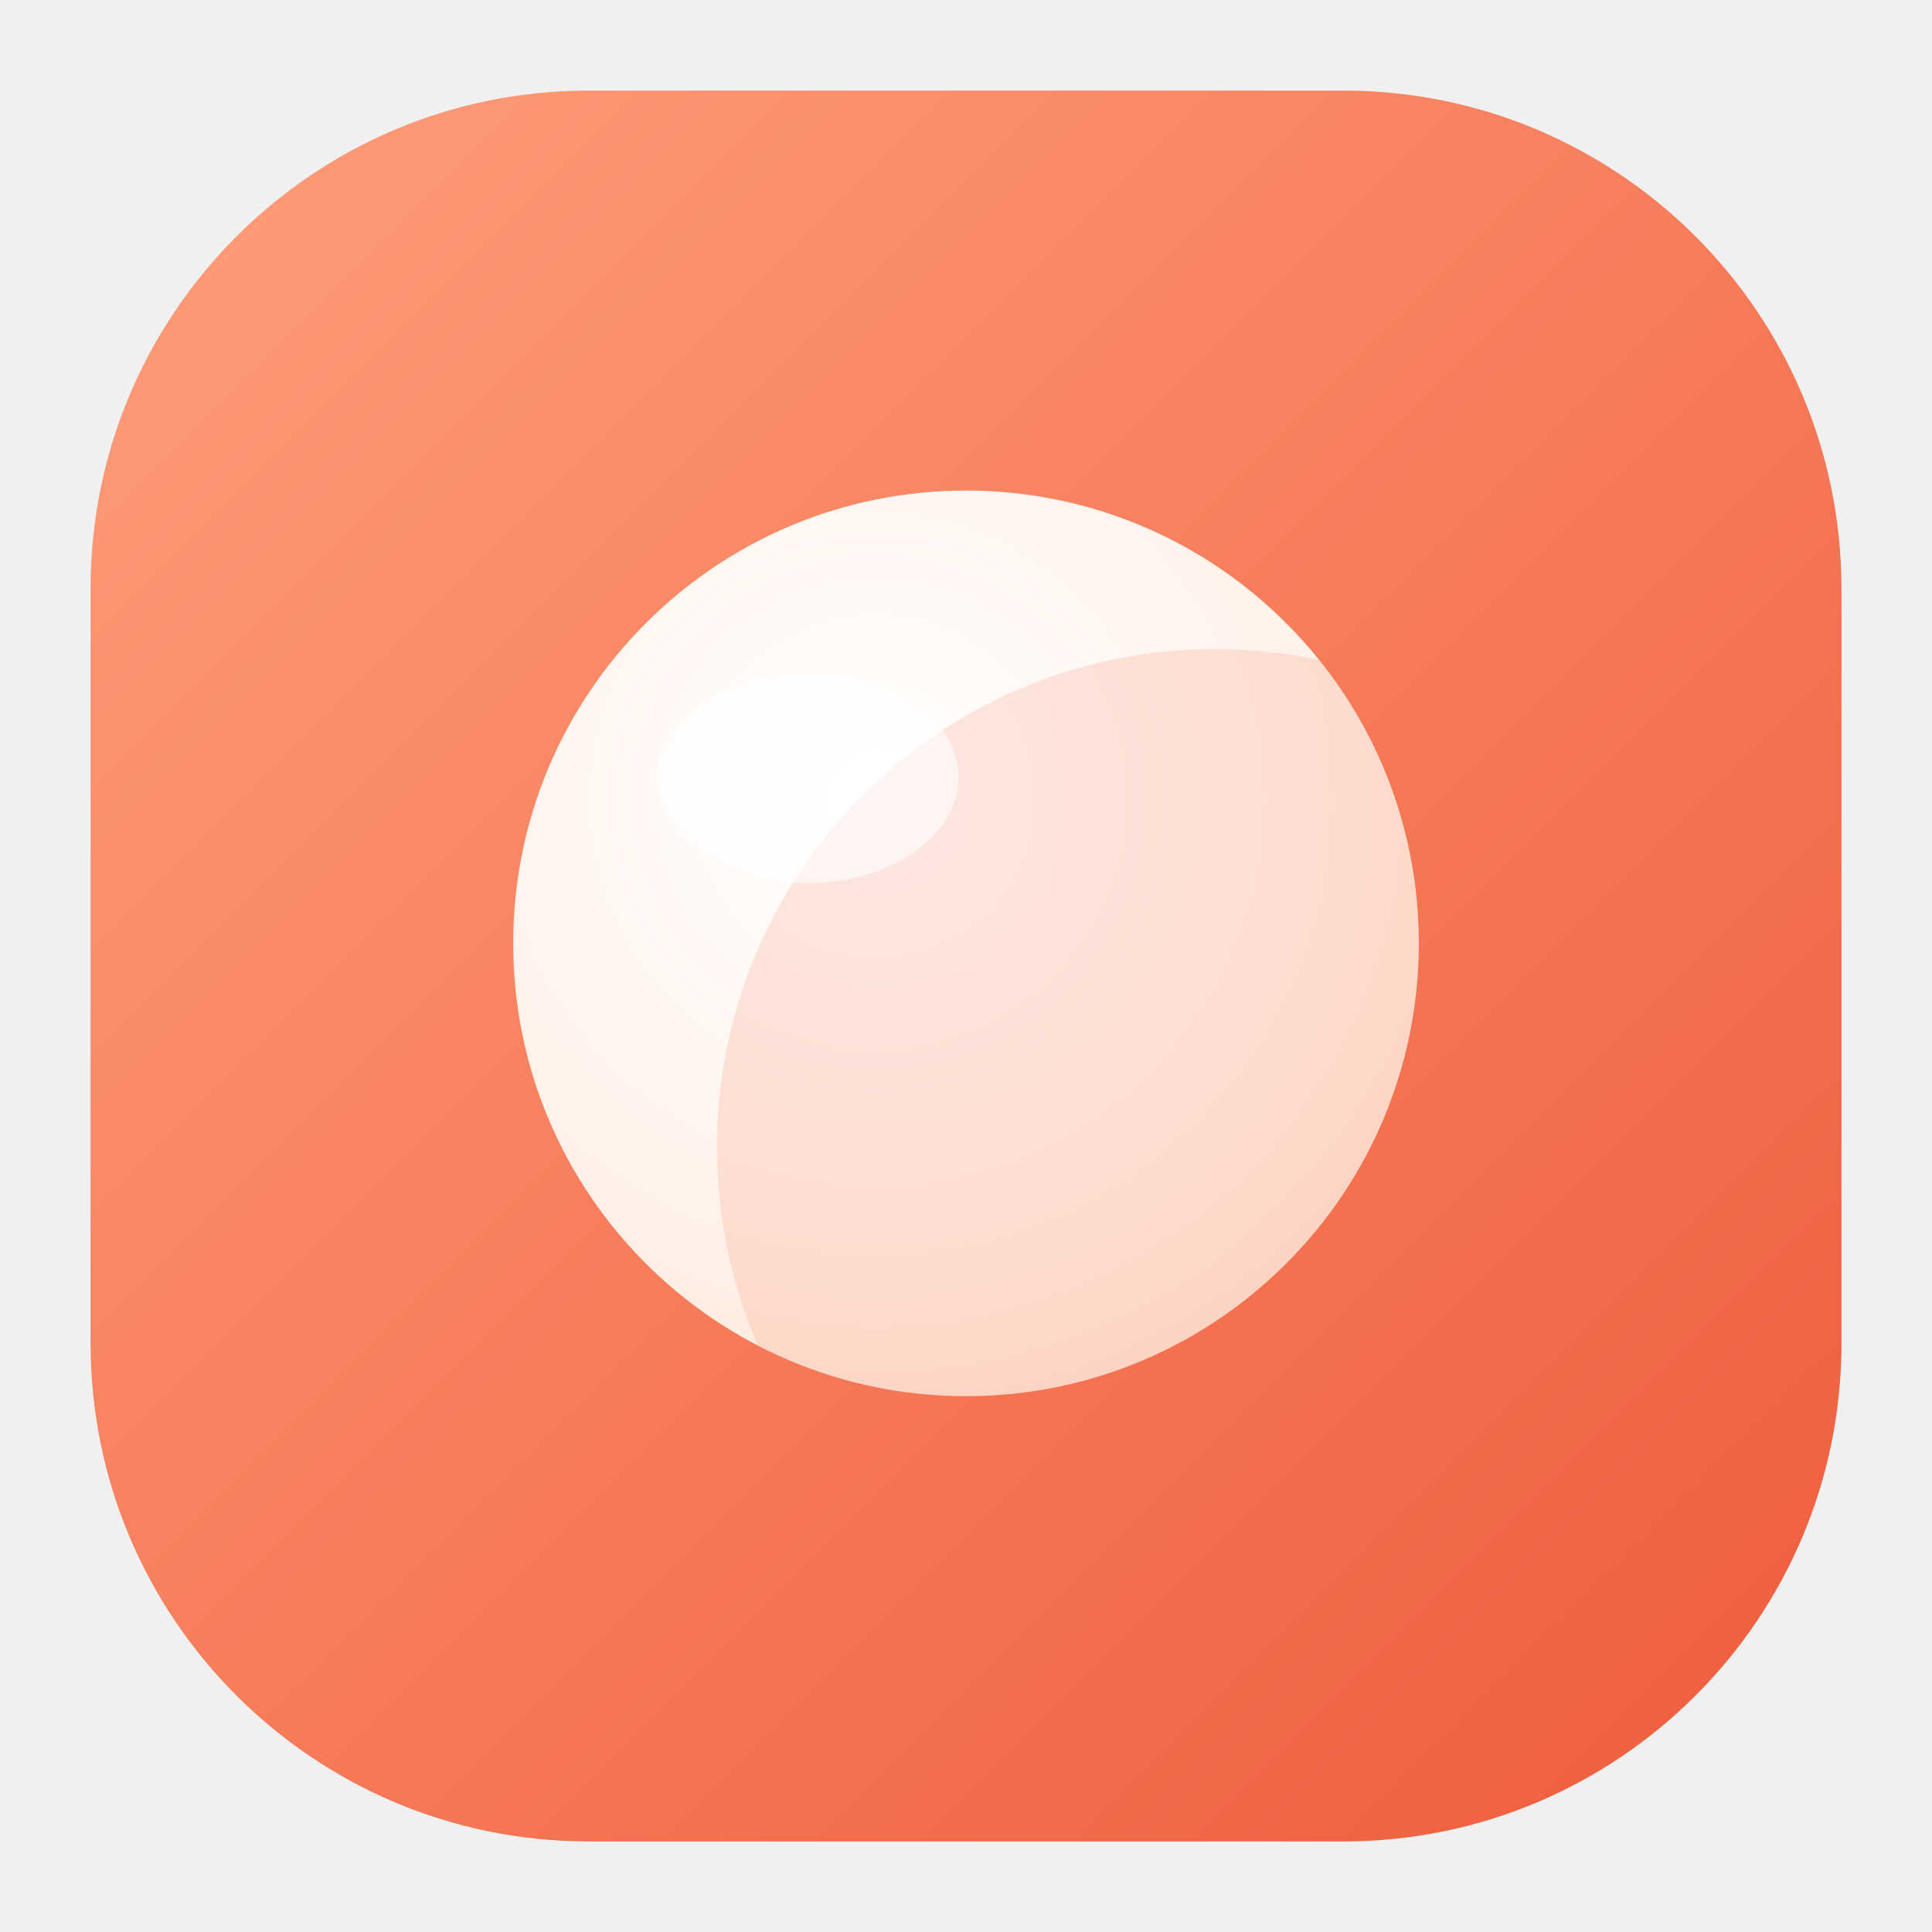
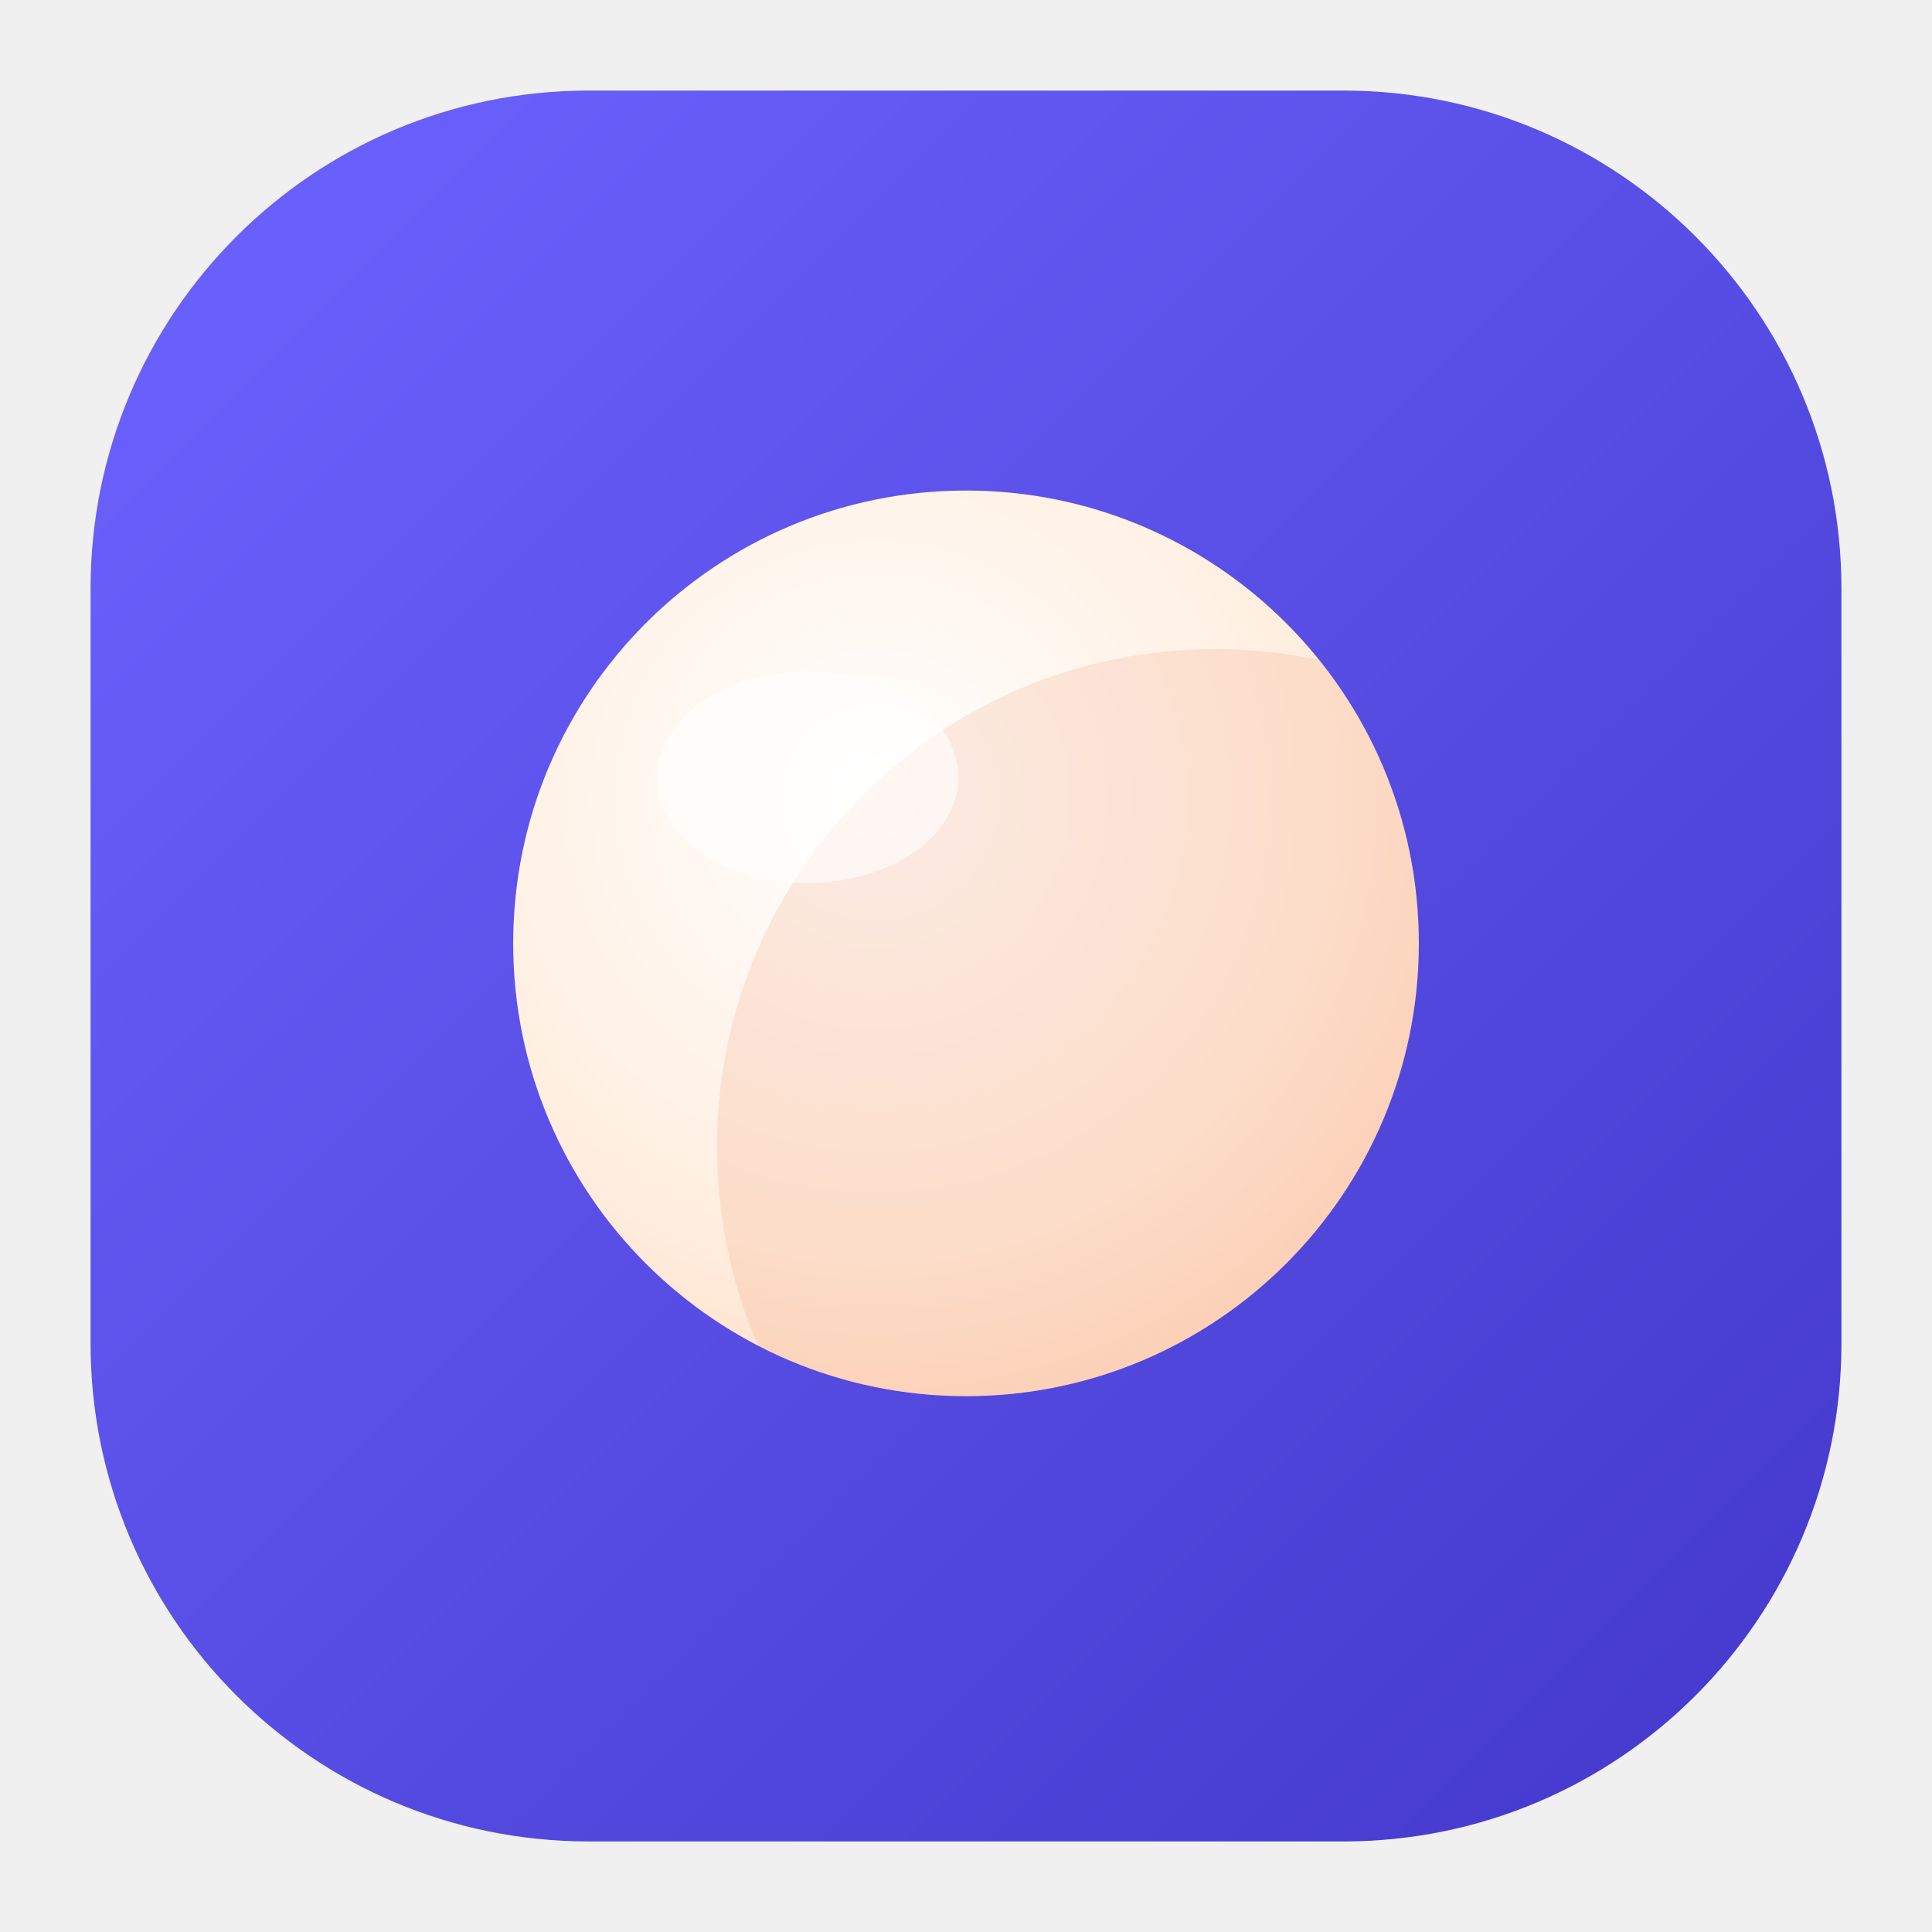
<svg xmlns="http://www.w3.org/2000/svg" viewBox="0 0 512 512" width="512" height="512" role="img" aria-label="Lisa OS">
  <defs>
    <linearGradient id="lisaBg" x1="0" y1="0" x2="1" y2="1">
-       <stop offset="0" stop-color="#FF9E7A" />
-       <stop offset="1" stop-color="#EE5B3B" />
+       <stop offset="0" stop-color="#6D63FF" />
+       <stop offset="1" stop-color="#4338CA" />
    </linearGradient>
    <radialGradient id="lisaOrb" cx="0.40" cy="0.34" r="0.85">
      <stop offset="0" stop-color="#FFFFFF" />
-       <stop offset="0.62" stop-color="#FFF1E9" />
-       <stop offset="1" stop-color="#FFDECC" />
+       <stop offset="0.60" stop-color="#FFEEDF" />
+       <stop offset="1" stop-color="#FFD3B8" />
    </radialGradient>
    <clipPath id="lisaOrbClip">
      <circle cx="256" cy="250" r="120" />
    </clipPath>
  </defs>
  <rect x="24" y="24" width="464" height="464" rx="132" fill="url(#lisaBg)" />
  <circle cx="256" cy="250" r="120" fill="url(#lisaOrb)" />
  <g clip-path="url(#lisaOrbClip)">
-     <circle cx="322" cy="304" r="132" fill="#F2683F" opacity="0.15" />
+     <circle cx="322" cy="304" r="132" fill="#E8794C" opacity="0.15" />
  </g>
  <ellipse cx="214" cy="206" rx="40" ry="28" fill="#FFFFFF" opacity="0.6" />
</svg>
